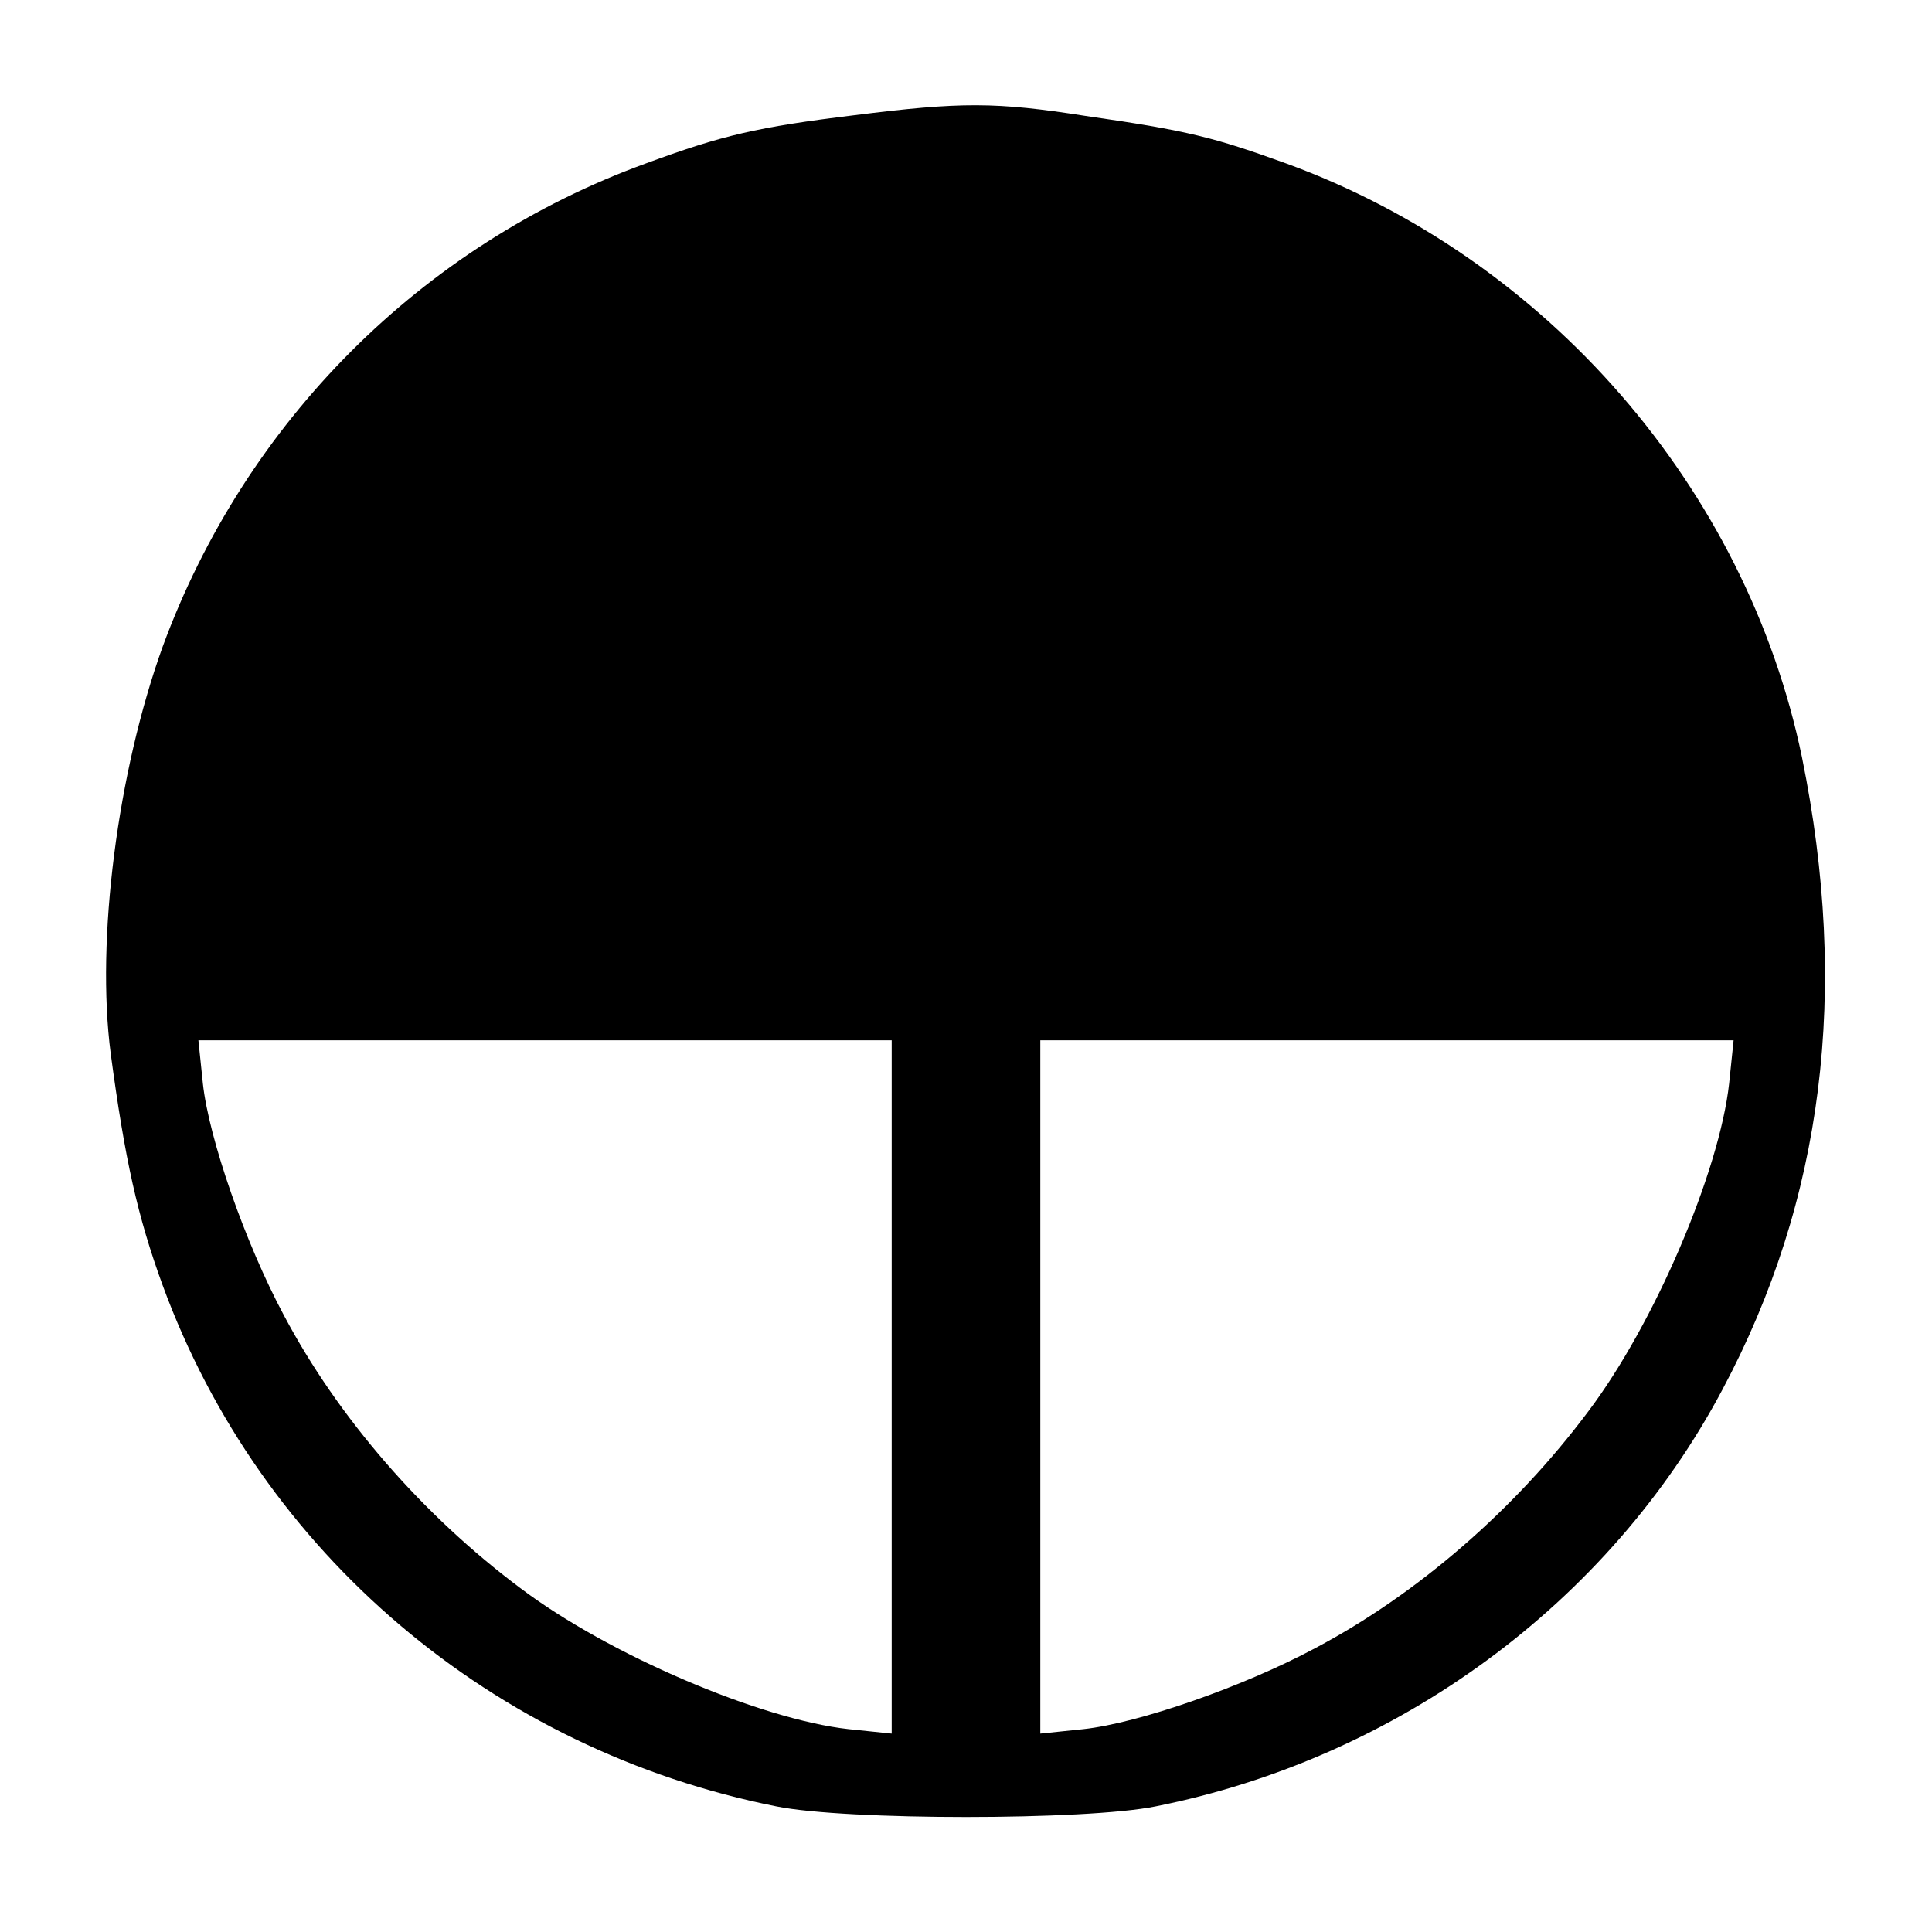
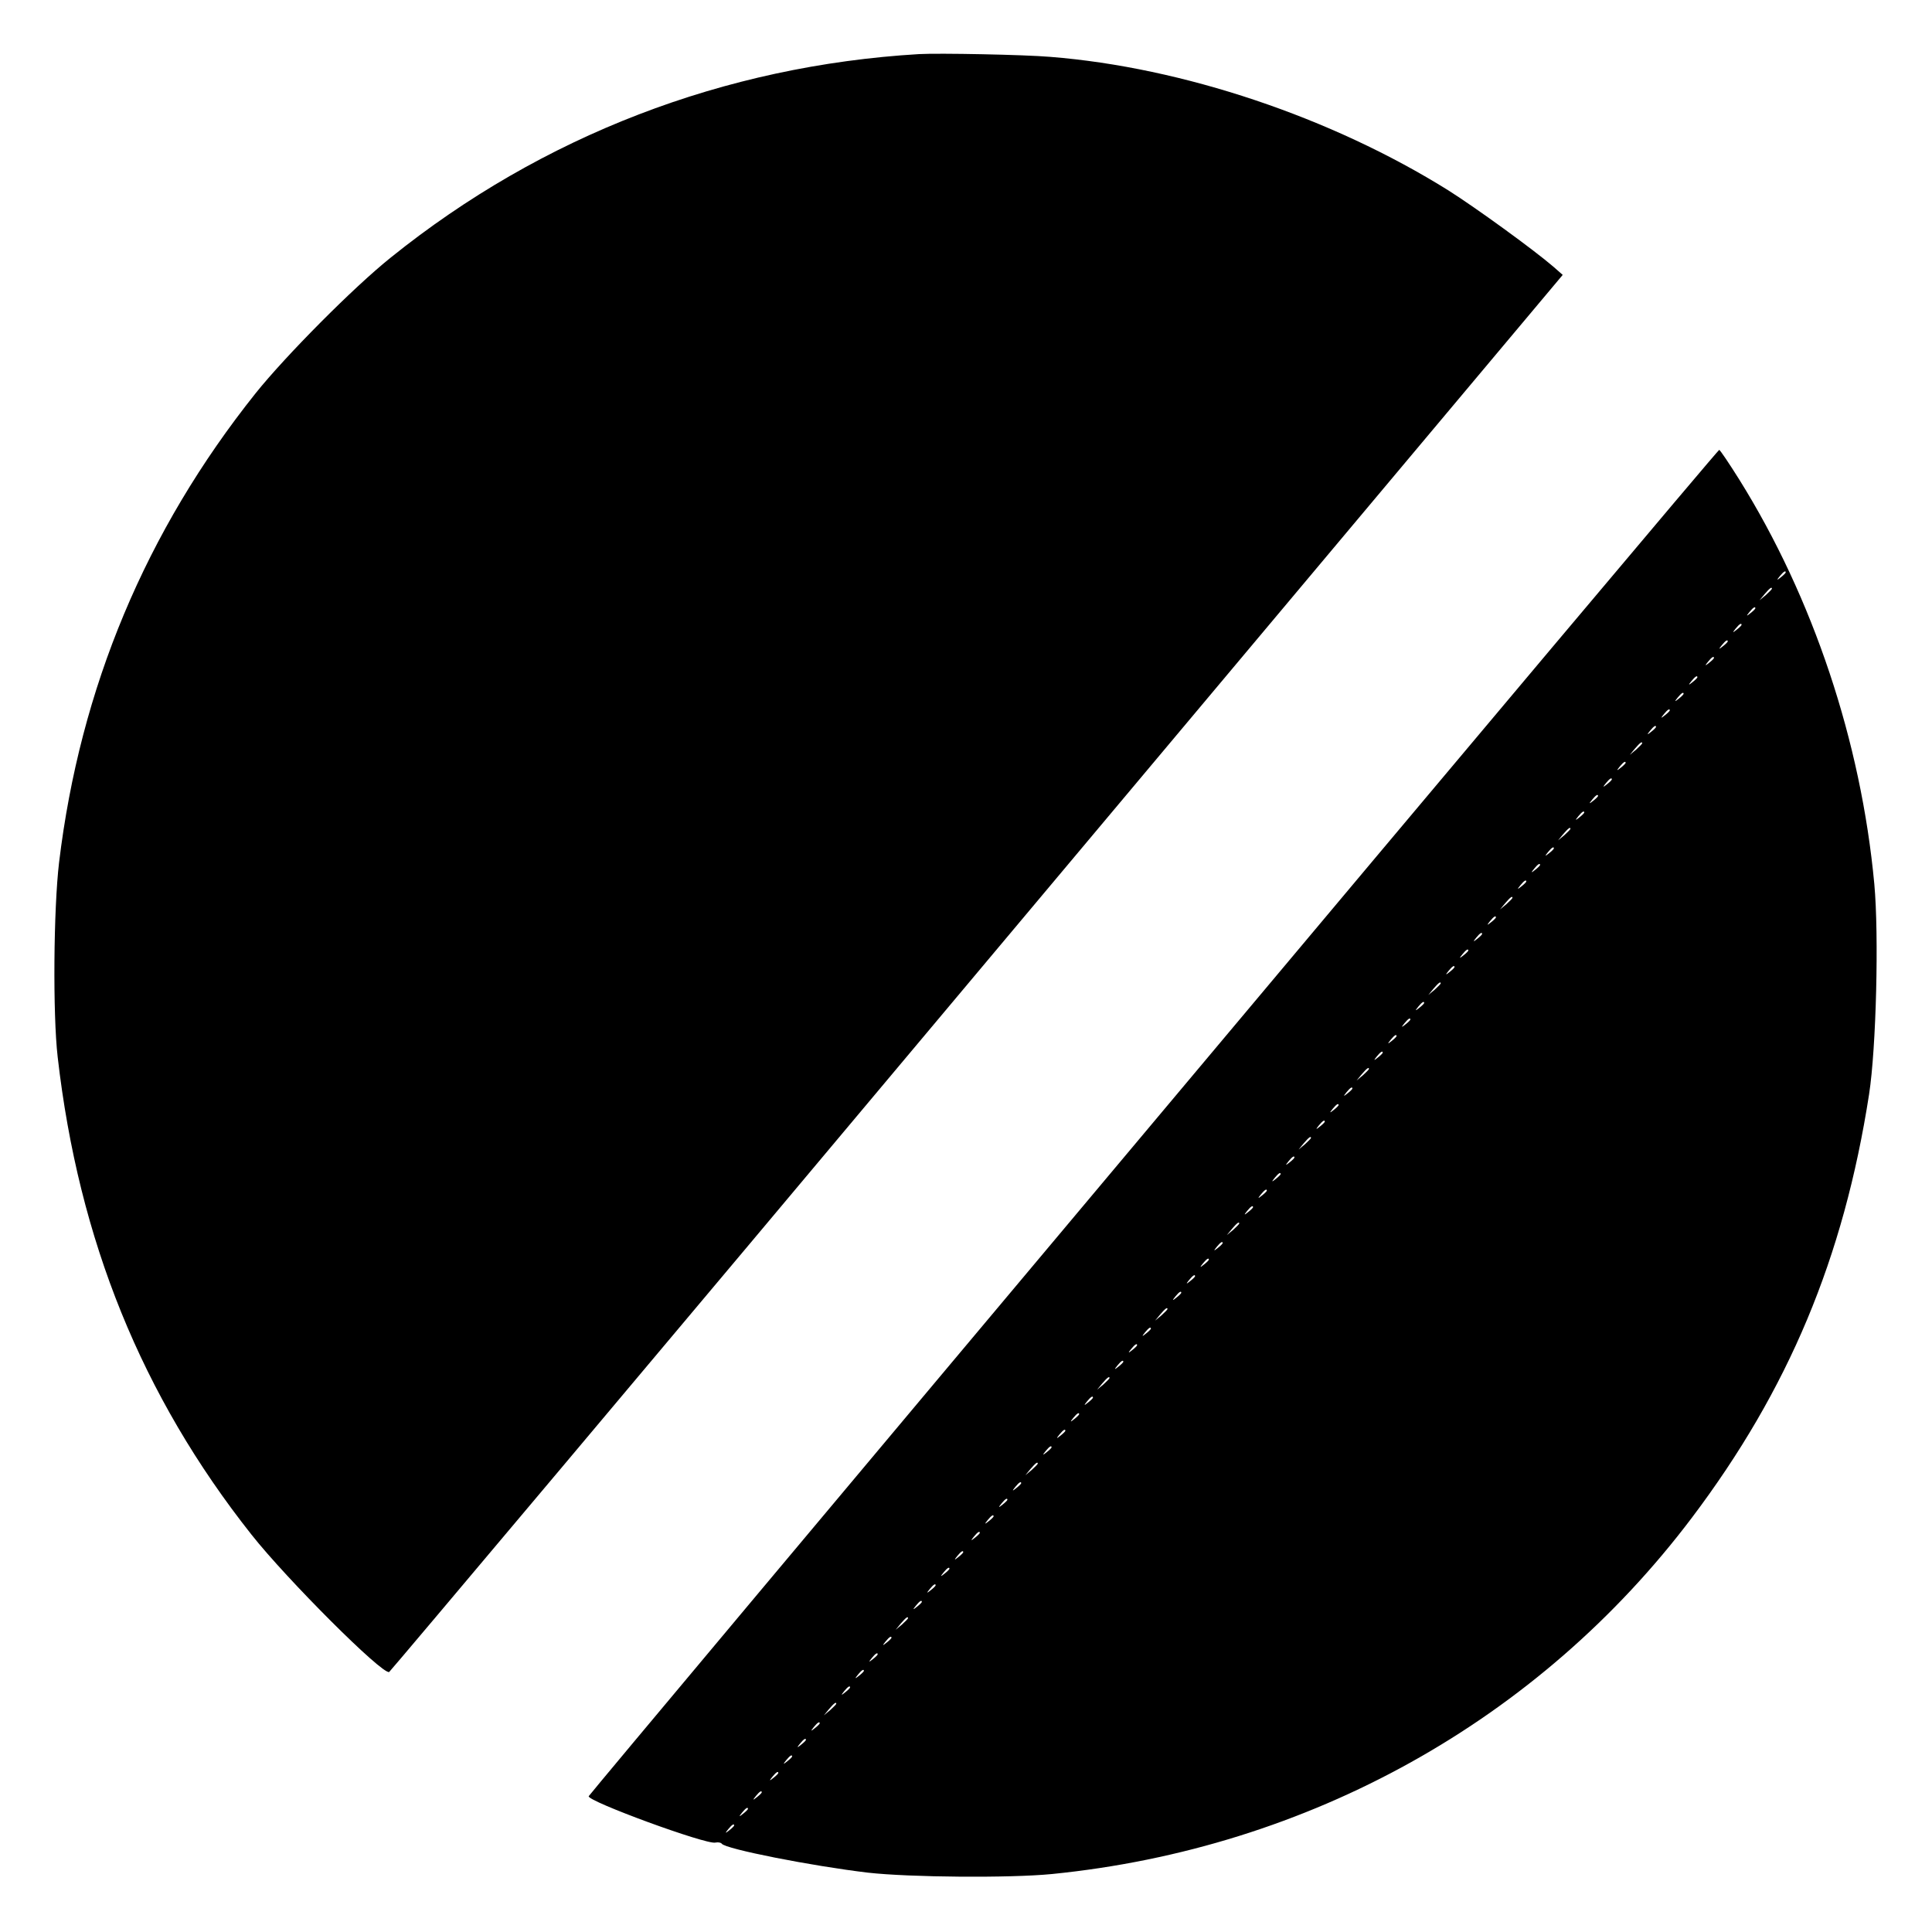
- <svg xmlns="http://www.w3.org/2000/svg" width="346.667" height="346.667" preserveAspectRatio="xMidYMid meet" version="1.0" viewBox="0 0 260 260">
-   <g fill="#000" stroke="none">
-     <path d="M1150 2445 c-131 -16 -178 -27 -281 -65 -302 -110 -539 -348 -650 -650 -61 -169 -90 -395 -70 -548 19 -142 36 -219 70 -312 132 -360 444 -625 826 -701 94 -19 416 -19 510 0 326 65 610 273 763 561 136 255 171 537 107 851 -75 362 -343 671 -694 799 -97 35 -131 44 -270 64 -121 19 -168 19 -311 1z m50 -1711 l0 -467 -58 6 c-118 13 -323 100 -442 190 -131 98 -245 229 -318 367 -52 97 -101 238 -109 312 l-6 58 467 0 466 0 0 -466z m1127 408 c-13 -118 -100 -323 -190 -442 -98 -131 -229 -245 -367 -318 -97 -52 -238 -101 -312 -109 l-58 -6 0 467 0 466 466 0 467 0 -6 -58z" transform="translate(0,260) scale(0.1,-0.1)" />
+ <svg xmlns="http://www.w3.org/2000/svg" version="1.0" width="700pt" height="700pt" viewBox="0 0 700 700" preserveAspectRatio="xMidYMid meet">
+   <g transform="translate(0,700) scale(0.1,-0.1)" fill="#000000" stroke="none">
+     <path d="M3330 6804 c-706 -42 -1366 -296 -1914 -737 -135 -108 -381 -356 -490 -492 -398 -499 -636 -1068 -712 -1700 -20 -169 -23 -550 -5 -705 76 -664 305 -1228 702 -1730 128 -162 474 -508 499 -498 4 2 963 1141 2130 2533 l2122 2529 -33 29 c-73 63 -283 215 -381 277 -424 265 -963 446 -1443 484 -94 8 -403 14 -475 10z" />
+     <path d="M4179 2934 c-1124 -1339 -2045 -2438 -2046 -2442 -6 -18 428 -177 459 -168 10 2 20 0 23 -4 12 -19 327 -81 530 -105 151 -17 513 -20 666 -5 932 93 1765 557 2319 1291 350 464 550 941 642 1534 26 168 36 577 19 762 -48 516 -222 1037 -489 1465 -37 59 -70 108 -73 108 -4 0 -926 -1096 -2050 -2436z m2291 1992 c0 -2 -8 -10 -17 -17 -16 -13 -17 -12 -4 4 13 16 21 21 21 13z m-50 -59 c0 -2 -10 -12 -22 -23 l-23 -19 19 23 c18 21 26 27 26 19z m-60 -71 c0 -2 -8 -10 -17 -17 -16 -13 -17 -12 -4 4 13 16 21 21 21 13z m-50 -60 c0 -2 -8 -10 -17 -17 -16 -13 -17 -12 -4 4 13 16 21 21 21 13z m-50 -60 c0 -2 -8 -10 -17 -17 -16 -13 -17 -12 -4 4 13 16 21 21 21 13z m-50 -60 c0 -2 -8 -10 -17 -17 -16 -13 -17 -12 -4 4 13 16 21 21 21 13z m-60 -70 c0 -2 -8 -10 -17 -17 -16 -13 -17 -12 -4 4 13 16 21 21 21 13z m-50 -60 c0 -2 -8 -10 -17 -17 -16 -13 -17 -12 -4 4 13 16 21 21 21 13z m-50 -60 c0 -2 -8 -10 -17 -17 -16 -13 -17 -12 -4 4 13 16 21 21 21 13z m-50 -60 c0 -2 -8 -10 -17 -17 -16 -13 -17 -12 -4 4 13 16 21 21 21 13z m-50 -59 c0 -2 -10 -12 -22 -23 l-23 -19 19 23 c18 21 26 27 26 19z m-60 -71 c0 -2 -8 -10 -17 -17 -16 -13 -17 -12 -4 4 13 16 21 21 21 13z m-50 -60 c0 -2 -8 -10 -17 -17 -16 -13 -17 -12 -4 4 13 16 21 21 21 13z m-50 -60 c0 -2 -8 -10 -17 -17 -16 -13 -17 -12 -4 4 13 16 21 21 21 13z m-50 -60 c0 -2 -8 -10 -17 -17 -16 -13 -17 -12 -4 4 13 16 21 21 21 13z m-50 -59 c0 -2 -10 -12 -22 -23 l-23 -19 19 23 c18 21 26 27 26 19z m-60 -71 c0 -2 -8 -10 -17 -17 -16 -13 -17 -12 -4 4 13 16 21 21 21 13z m-50 -60 c0 -2 -8 -10 -17 -17 -16 -13 -17 -12 -4 4 13 16 21 21 21 13z m-50 -60 c0 -2 -8 -10 -17 -17 -16 -13 -17 -12 -4 4 13 16 21 21 21 13z m-50 -59 c0 -2 -10 -12 -22 -23 l-23 -19 19 23 c18 21 26 27 26 19z m-60 -71 c0 -2 -8 -10 -17 -17 -16 -13 -17 -12 -4 4 13 16 21 21 21 13z m-50 -60 c0 -2 -8 -10 -17 -17 -16 -13 -17 -12 -4 4 13 16 21 21 21 13z m-50 -60 c0 -2 -8 -10 -17 -17 -16 -13 -17 -12 -4 4 13 16 21 21 21 13z m-50 -60 c0 -2 -8 -10 -17 -17 -16 -13 -17 -12 -4 4 13 16 21 21 21 13z m-50 -59 c0 -2 -10 -12 -22 -23 l-23 -19 19 23 c18 21 26 27 26 19z m-60 -71 c0 -2 -8 -10 -17 -17 -16 -13 -17 -12 -4 4 13 16 21 21 21 13z m-50 -60 c0 -2 -8 -10 -17 -17 -16 -13 -17 -12 -4 4 13 16 21 21 21 13z m-50 -60 c0 -2 -8 -10 -17 -17 -16 -13 -17 -12 -4 4 13 16 21 21 21 13z m-50 -60 c0 -2 -8 -10 -17 -17 -16 -13 -17 -12 -4 4 13 16 21 21 21 13z m-50 -59 c0 -2 -10 -12 -22 -23 l-23 -19 19 23 c18 21 26 27 26 19z m-60 -71 c0 -2 -8 -10 -17 -17 -16 -13 -17 -12 -4 4 13 16 21 21 21 13z m-50 -60 c0 -2 -8 -10 -17 -17 -16 -13 -17 -12 -4 4 13 16 21 21 21 13z m-50 -60 c0 -2 -8 -10 -17 -17 -16 -13 -17 -12 -4 4 13 16 21 21 21 13z m-50 -59 c0 -2 -10 -12 -22 -23 l-23 -19 19 23 c18 21 26 27 26 19z m-60 -71 c0 -2 -8 -10 -17 -17 -16 -13 -17 -12 -4 4 13 16 21 21 21 13z m-50 -60 c0 -2 -8 -10 -17 -17 -16 -13 -17 -12 -4 4 13 16 21 21 21 13z m-50 -60 c0 -2 -8 -10 -17 -17 -16 -13 -17 -12 -4 4 13 16 21 21 21 13z m-50 -60 c0 -2 -8 -10 -17 -17 -16 -13 -17 -12 -4 4 13 16 21 21 21 13z m-50 -59 c0 -2 -10 -12 -22 -23 l-23 -19 19 23 c18 21 26 27 26 19z m-60 -71 c0 -2 -8 -10 -17 -17 -16 -13 -17 -12 -4 4 13 16 21 21 21 13z m-50 -60 c0 -2 -8 -10 -17 -17 -16 -13 -17 -12 -4 4 13 16 21 21 21 13z m-50 -60 c0 -2 -8 -10 -17 -17 -16 -13 -17 -12 -4 4 13 16 21 21 21 13z m-50 -60 c0 -2 -8 -10 -17 -17 -16 -13 -17 -12 -4 4 13 16 21 21 21 13z m-50 -59 c0 -2 -10 -12 -22 -23 l-23 -19 19 23 c18 21 26 27 26 19z m-60 -71 c0 -2 -8 -10 -17 -17 -16 -13 -17 -12 -4 4 13 16 21 21 21 13z m-50 -60 c0 -2 -8 -10 -17 -17 -16 -13 -17 -12 -4 4 13 16 21 21 21 13z m-50 -60 c0 -2 -8 -10 -17 -17 -16 -13 -17 -12 -4 4 13 16 21 21 21 13z m-50 -59 c0 -2 -10 -12 -22 -23 l-23 -19 19 23 c18 21 26 27 26 19z m-60 -71 c0 -2 -8 -10 -17 -17 -16 -13 -17 -12 -4 4 13 16 21 21 21 13z m-50 -60 c0 -2 -8 -10 -17 -17 -16 -13 -17 -12 -4 4 13 16 21 21 21 13z m-50 -60 c0 -2 -8 -10 -17 -17 -16 -13 -17 -12 -4 4 13 16 21 21 21 13z m-50 -60 c0 -2 -8 -10 -17 -17 -16 -13 -17 -12 -4 4 13 16 21 21 21 13z m-50 -59 c0 -2 -10 -12 -22 -23 l-23 -19 19 23 c18 21 26 27 26 19z m-60 -71 c0 -2 -8 -10 -17 -17 -16 -13 -17 -12 -4 4 13 16 21 21 21 13z m-50 -60 c0 -2 -8 -10 -17 -17 -16 -13 -17 -12 -4 4 13 16 21 21 21 13z m-50 -60 c0 -2 -8 -10 -17 -17 -16 -13 -17 -12 -4 4 13 16 21 21 21 13z m-50 -60 c0 -2 -8 -10 -17 -17 -16 -13 -17 -12 -4 4 13 16 21 21 21 13z m-60 -70 c0 -2 -8 -10 -17 -17 -16 -13 -17 -12 -4 4 13 16 21 21 21 13z m-50 -60 c0 -2 -8 -10 -17 -17 -16 -13 -17 -12 -4 4 13 16 21 21 21 13z m-50 -60 c0 -2 -8 -10 -17 -17 -16 -13 -17 -12 -4 4 13 16 21 21 21 13z m-50 -60 c0 -2 -8 -10 -17 -17 -16 -13 -17 -12 -4 4 13 16 21 21 21 13z m-50 -59 c0 -2 -10 -12 -22 -23 l-23 -19 19 23 c18 21 26 27 26 19z m-60 -71 c0 -2 -8 -10 -17 -17 -16 -13 -17 -12 -4 4 13 16 21 21 21 13z m-50 -60 c0 -2 -8 -10 -17 -17 -16 -13 -17 -12 -4 4 13 16 21 21 21 13z m-50 -60 c0 -2 -8 -10 -17 -17 -16 -13 -17 -12 -4 4 13 16 21 21 21 13z m-50 -60 c0 -2 -8 -10 -17 -17 -16 -13 -17 -12 -4 4 13 16 21 21 21 13z m-50 -59 c0 -2 -10 -12 -22 -23 l-23 -19 19 23 c18 21 26 27 26 19z m-60 -71 c0 -2 -8 -10 -17 -17 -16 -13 -17 -12 -4 4 13 16 21 21 21 13z m-50 -60 c0 -2 -8 -10 -17 -17 -16 -13 -17 -12 -4 4 13 16 21 21 21 13z m-50 -60 c0 -2 -8 -10 -17 -17 -16 -13 -17 -12 -4 4 13 16 21 21 21 13z m-50 -60 c0 -2 -8 -10 -17 -17 -16 -13 -17 -12 -4 4 13 16 21 21 21 13z m-60 -70 c0 -2 -8 -10 -17 -17 -16 -13 -17 -12 -4 4 13 16 21 21 21 13z m-50 -60 c0 -2 -8 -10 -17 -17 -16 -13 -17 -12 -4 4 13 16 21 21 21 13z m-50 -60 c0 -2 -8 -10 -17 -17 -16 -13 -17 -12 -4 4 13 16 21 21 21 13z" />
  </g>
</svg>
